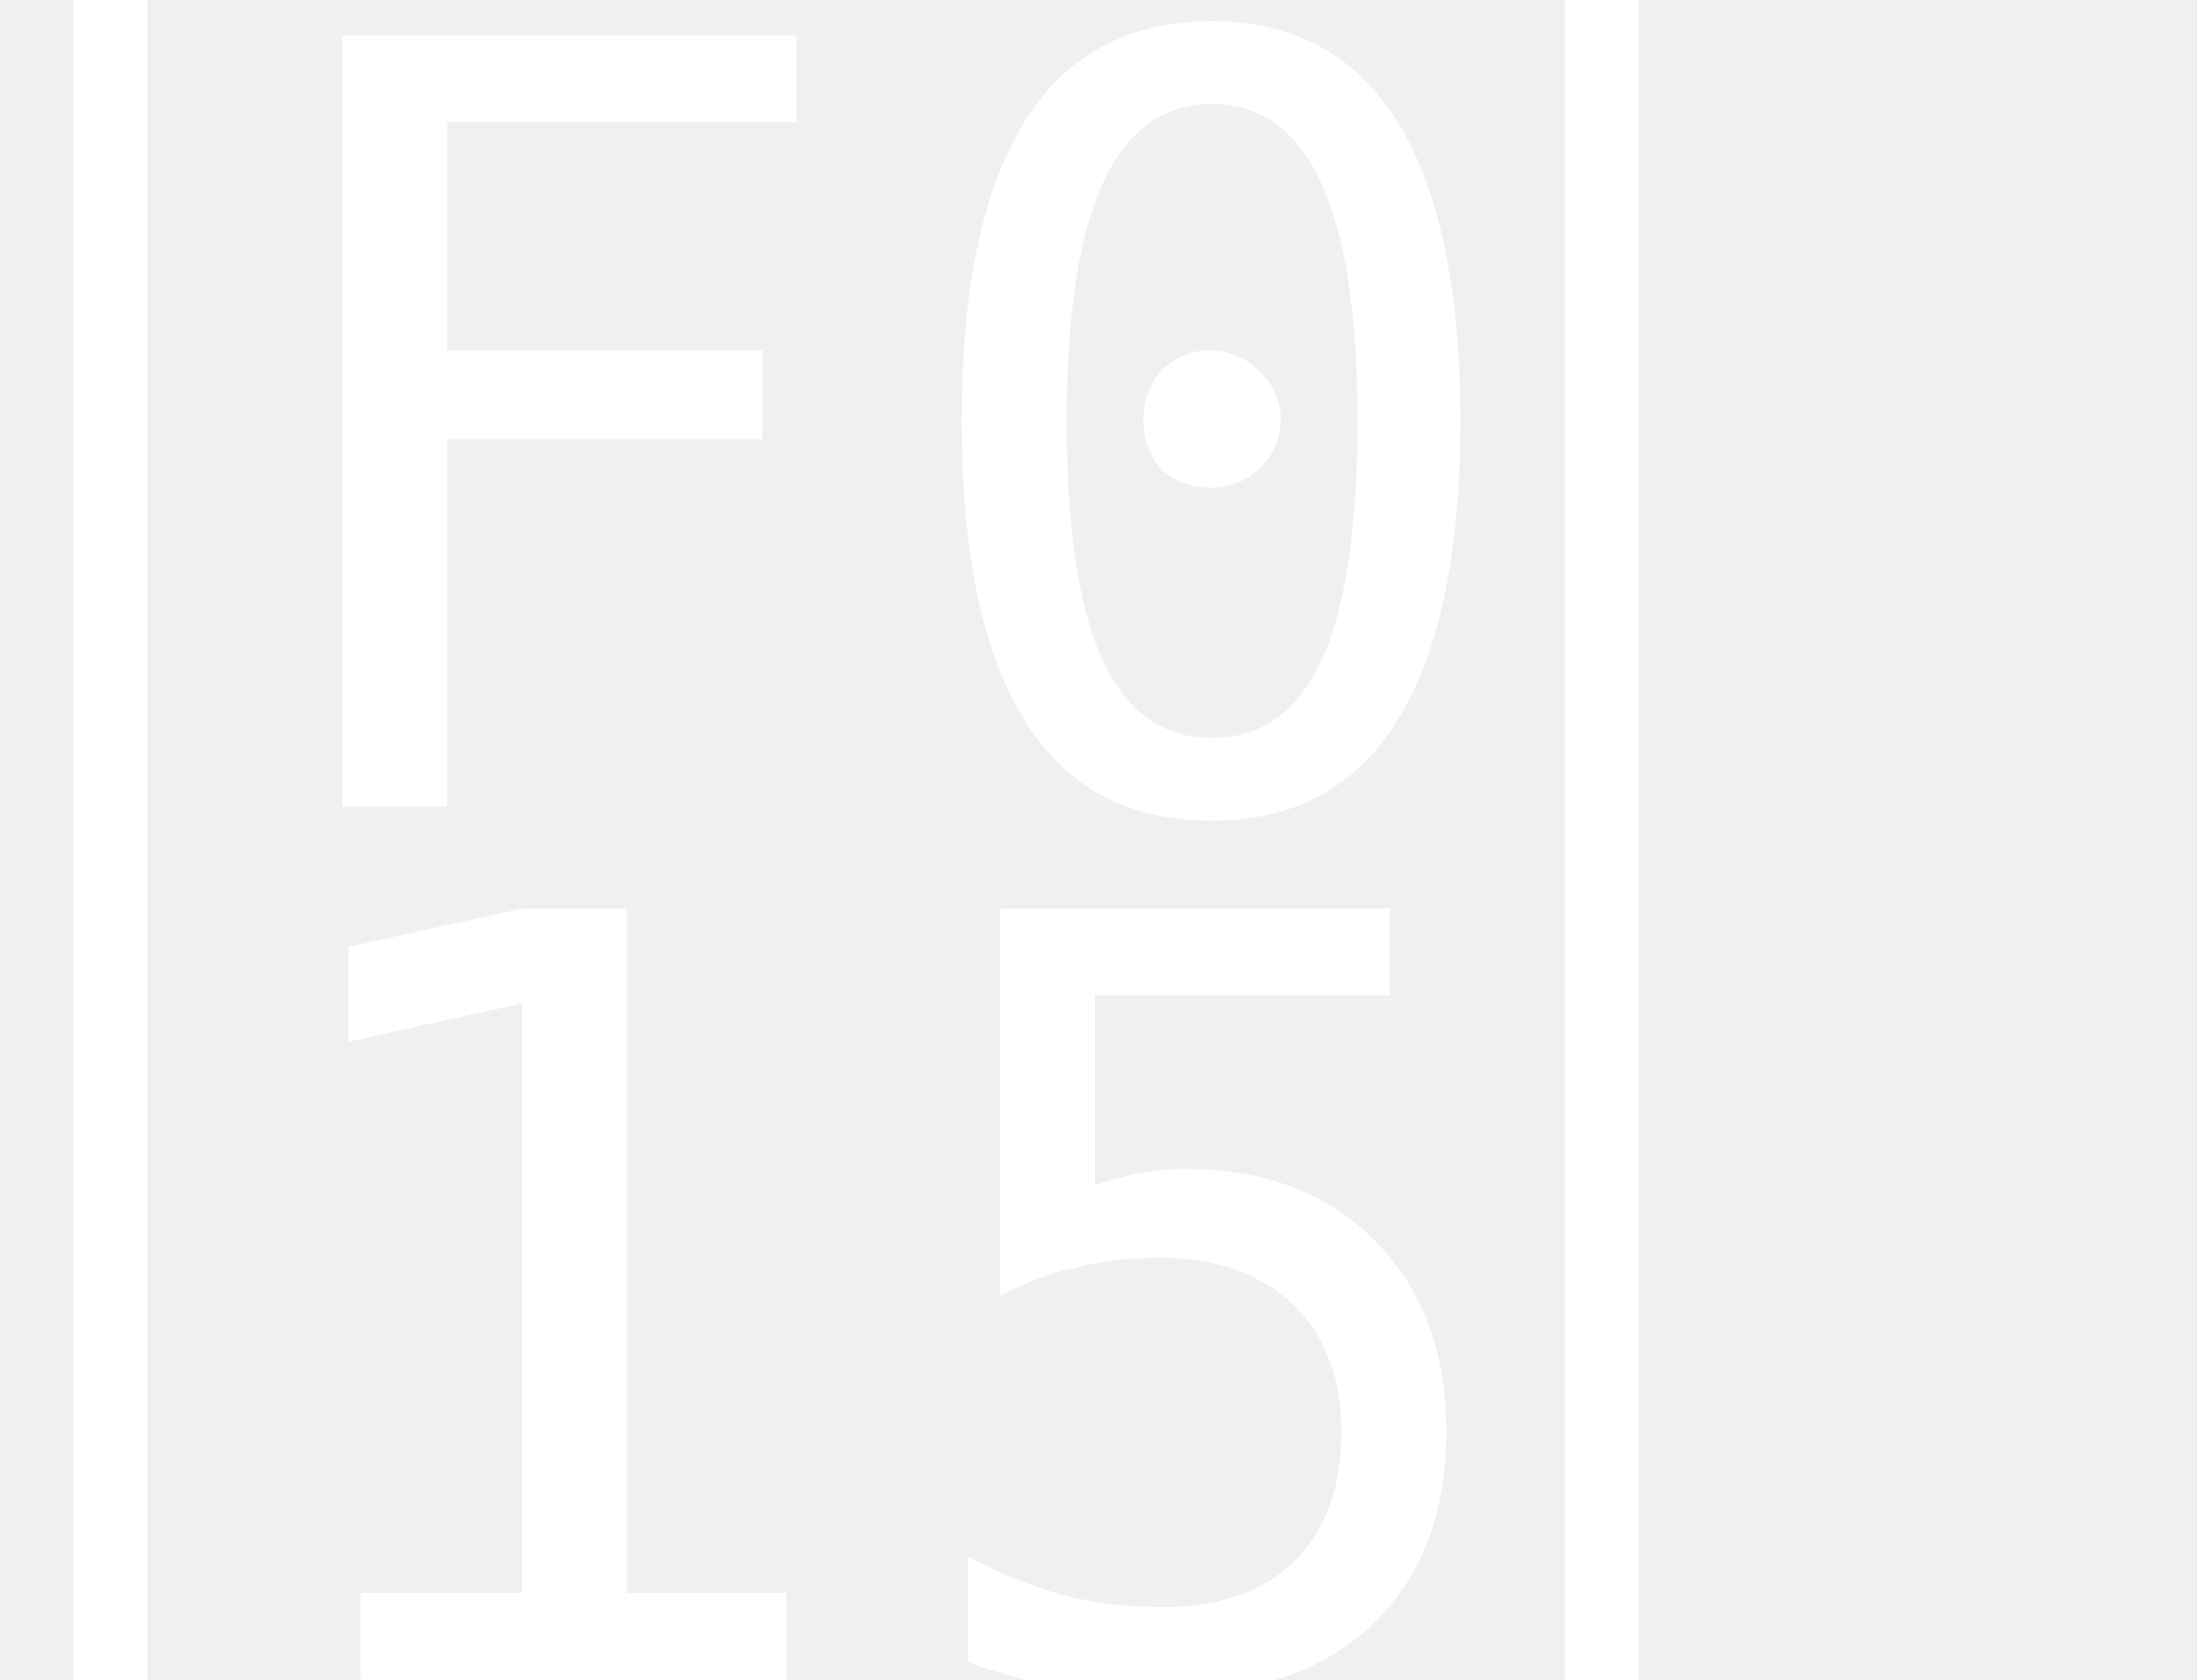
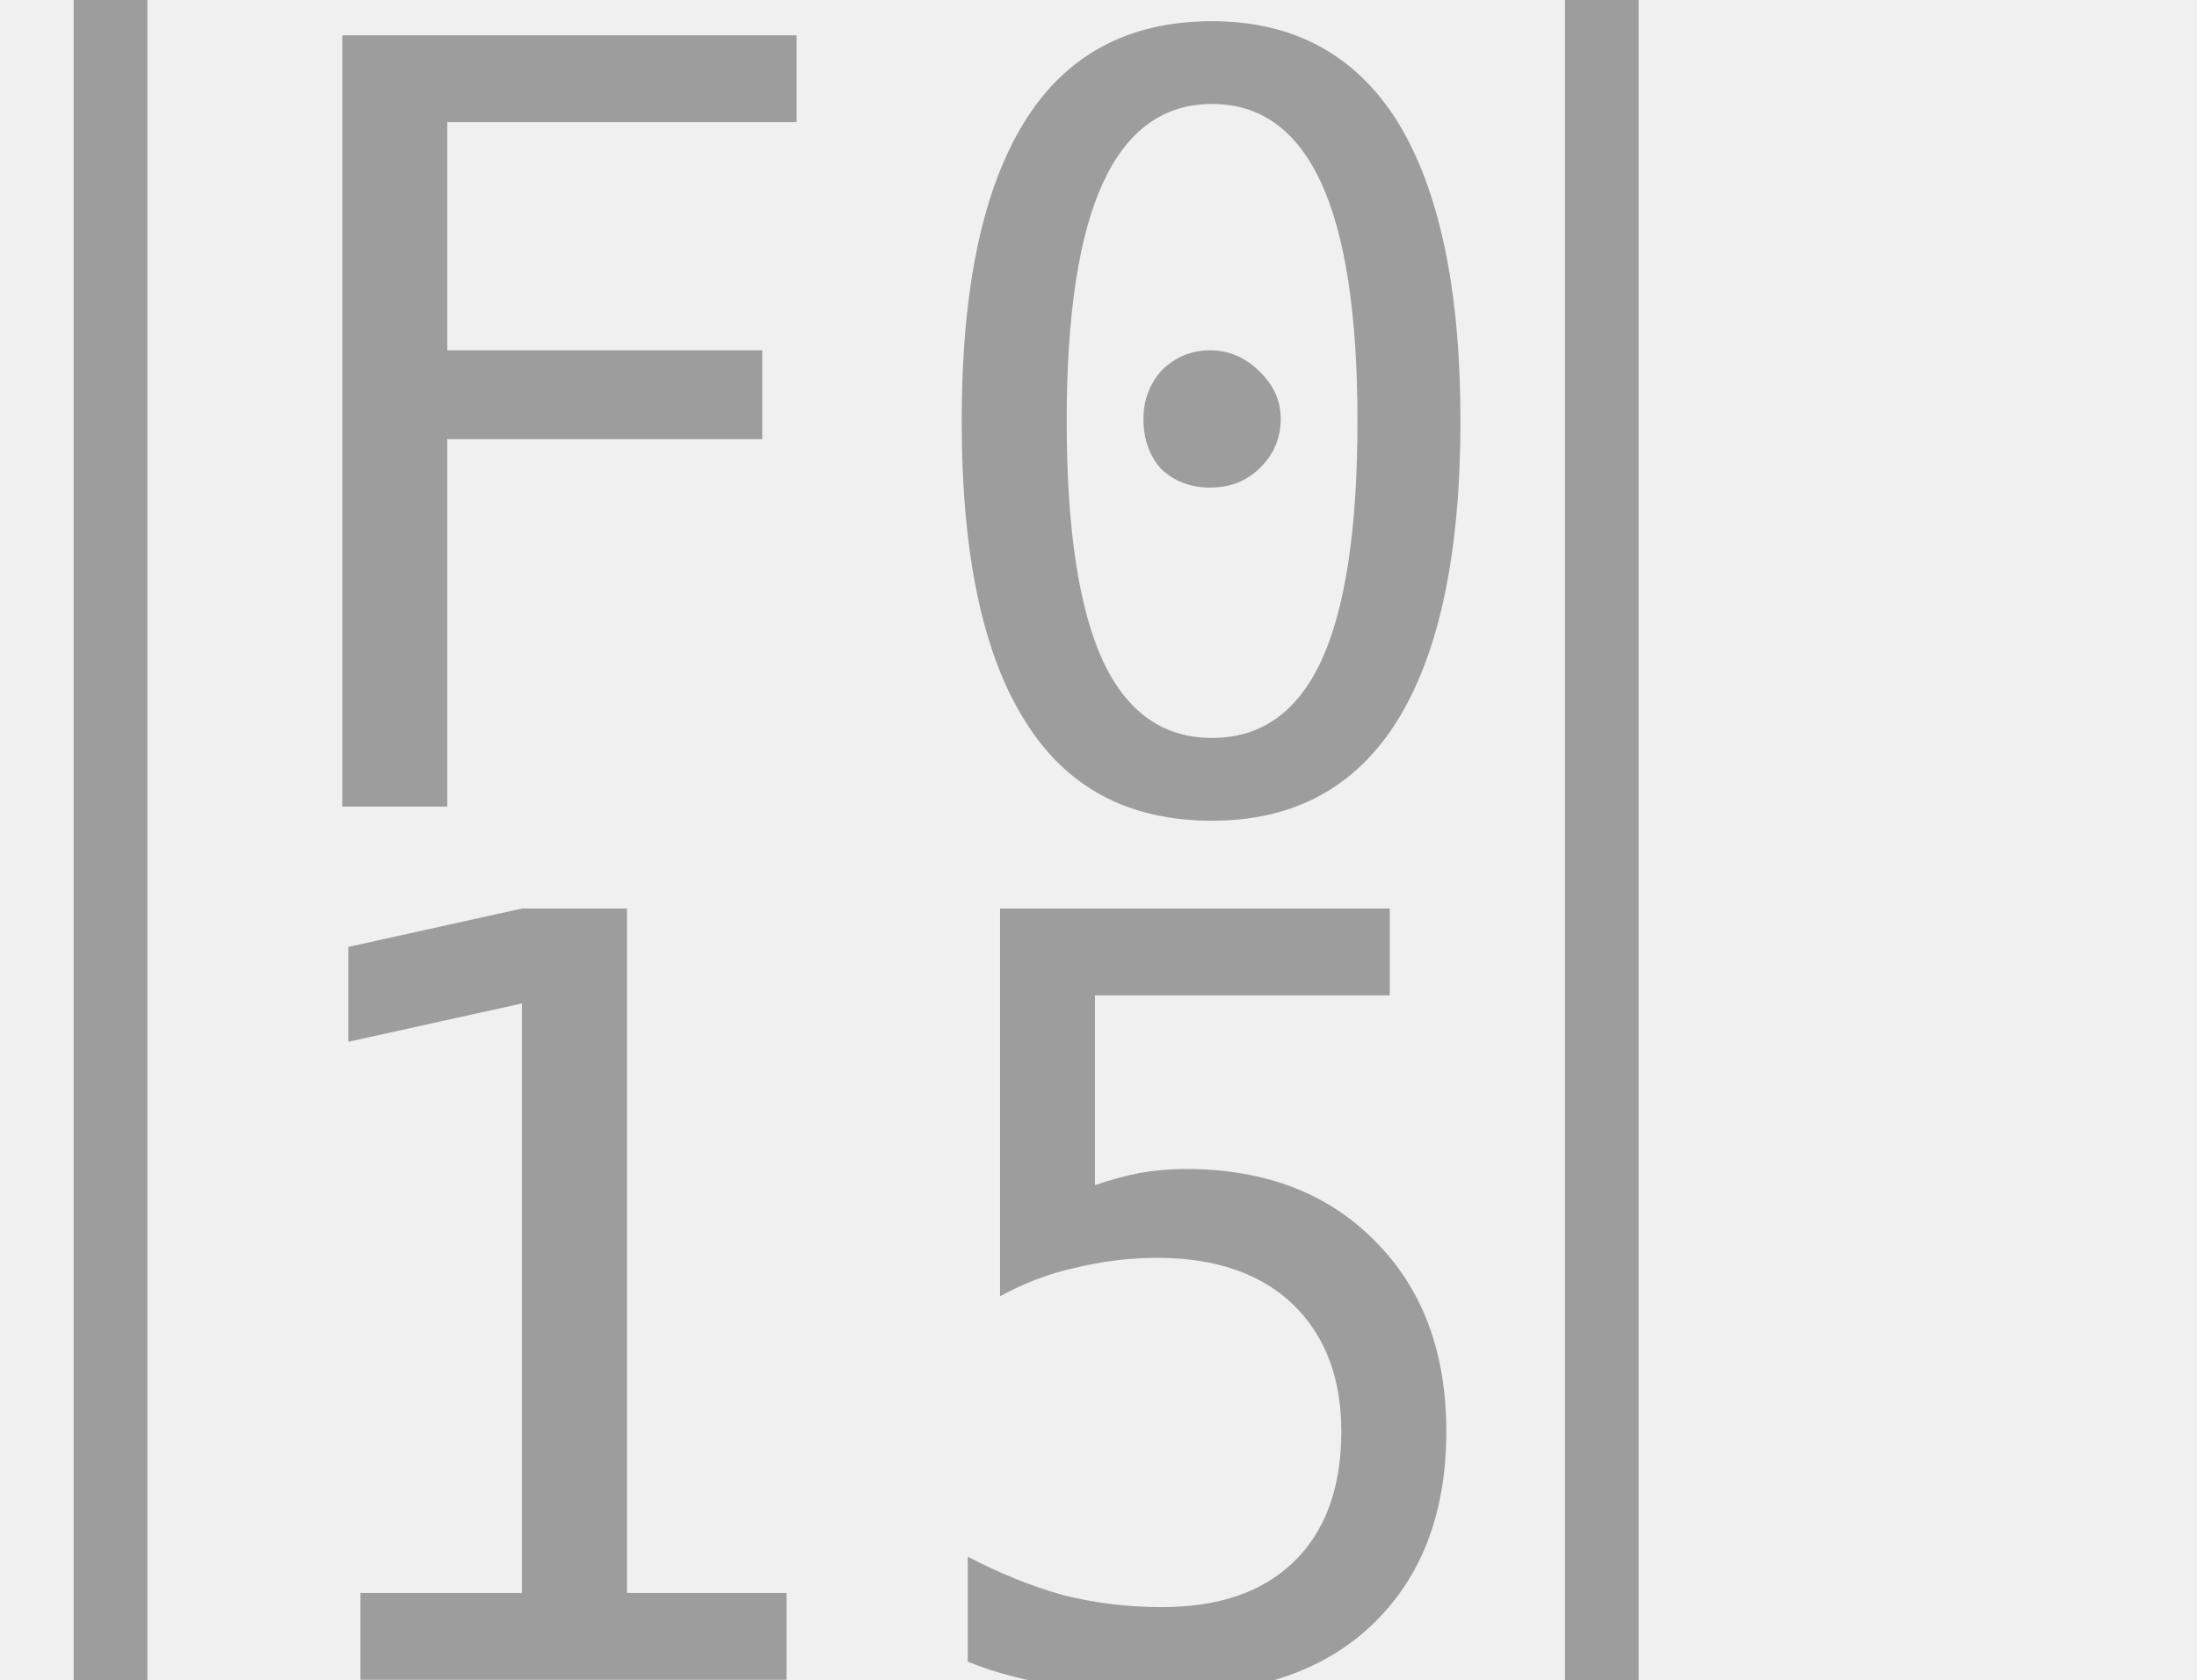
- <svg xmlns="http://www.w3.org/2000/svg" version="1.1" id="圖層_1" x="0px" y="0px" viewBox="0 0 17 13" style="enable-background:new 0 0 17 13;" xml:space="preserve">
-   <style type="text/css">
- 	.st0{fill:#FFFFFF;}
- 	.st1{font-family:'FontAwesome';}
- 	.st2{font-size:18px;}
- </style>
-   <g id="Page-1">
-     <g id="equipment_list_pc" transform="translate(-259, -133)">
+ <svg xmlns="http://www.w3.org/2000/svg" width="17px" height="13px" viewBox="0 0 17 13" version="1.1">
+   <g id="Page-1" stroke="none" stroke-width="1" fill="none" fill-rule="evenodd" font-family="FontAwesome" font-size="18" font-weight="normal">
+     <g id="equipment_list_pc" transform="translate(-259, -133)" fill="#9D9D9D">
      <g id="麵包屑" transform="translate(259, 130)">
-         <text transform="matrix(1 0 0 1 0 16)" class="st0 st1 st2"></text>
+         <text id="home---FontAwesome">
+           <tspan x="0" y="16"></tspan>
+         </text>
      </g>
    </g>
  </g>
</svg>
